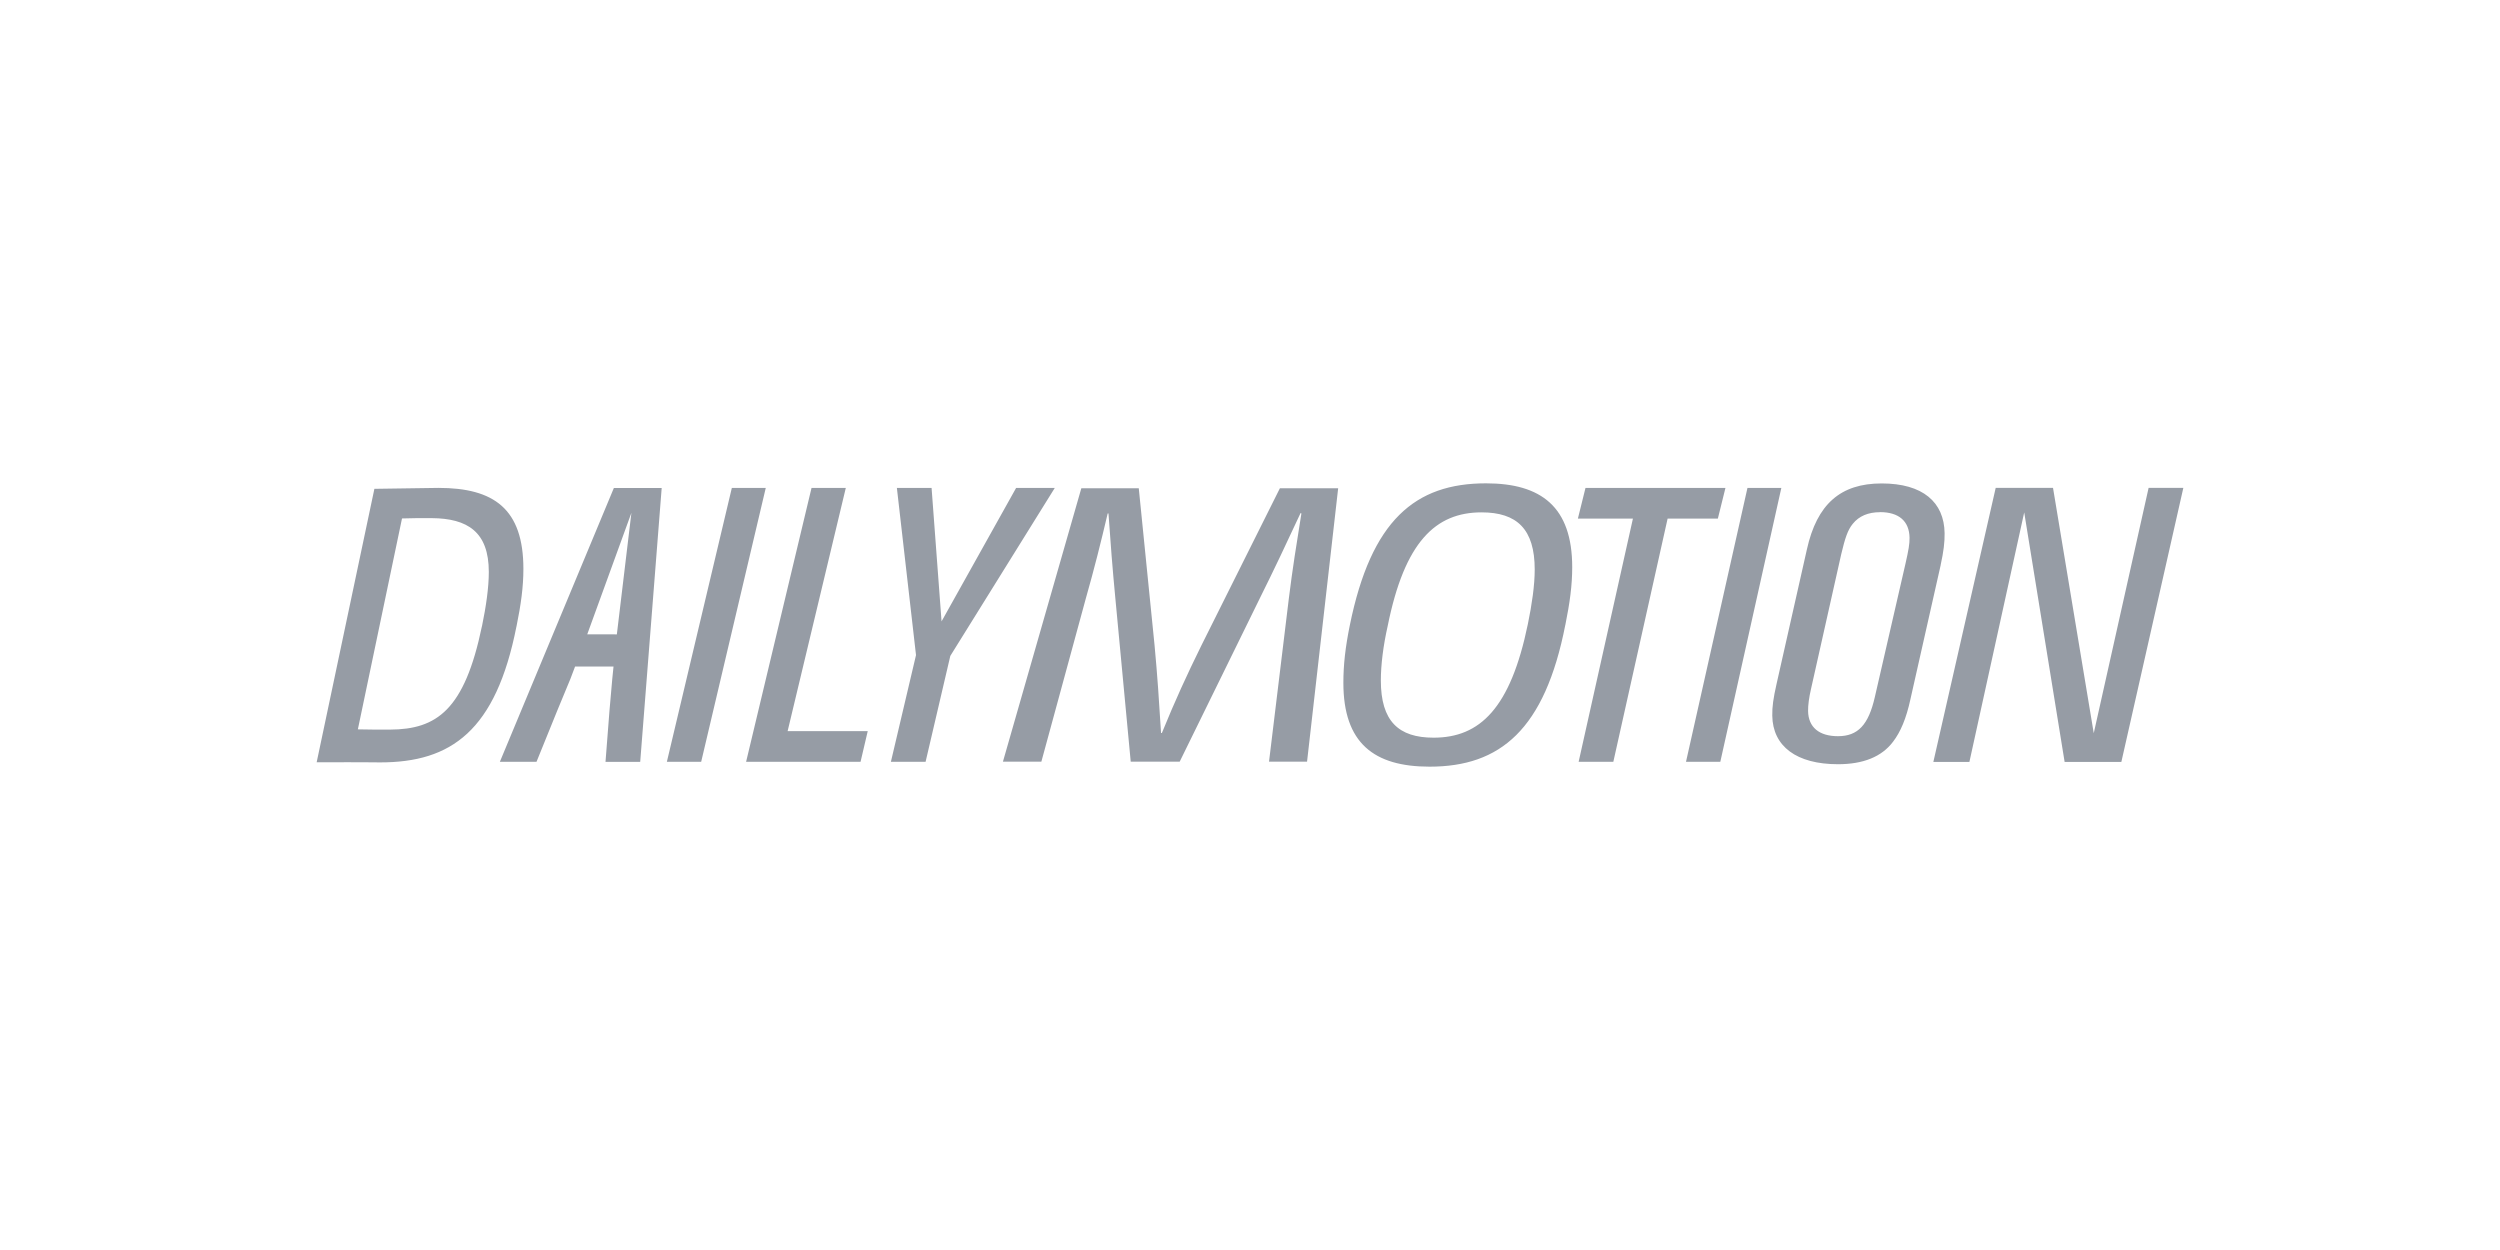
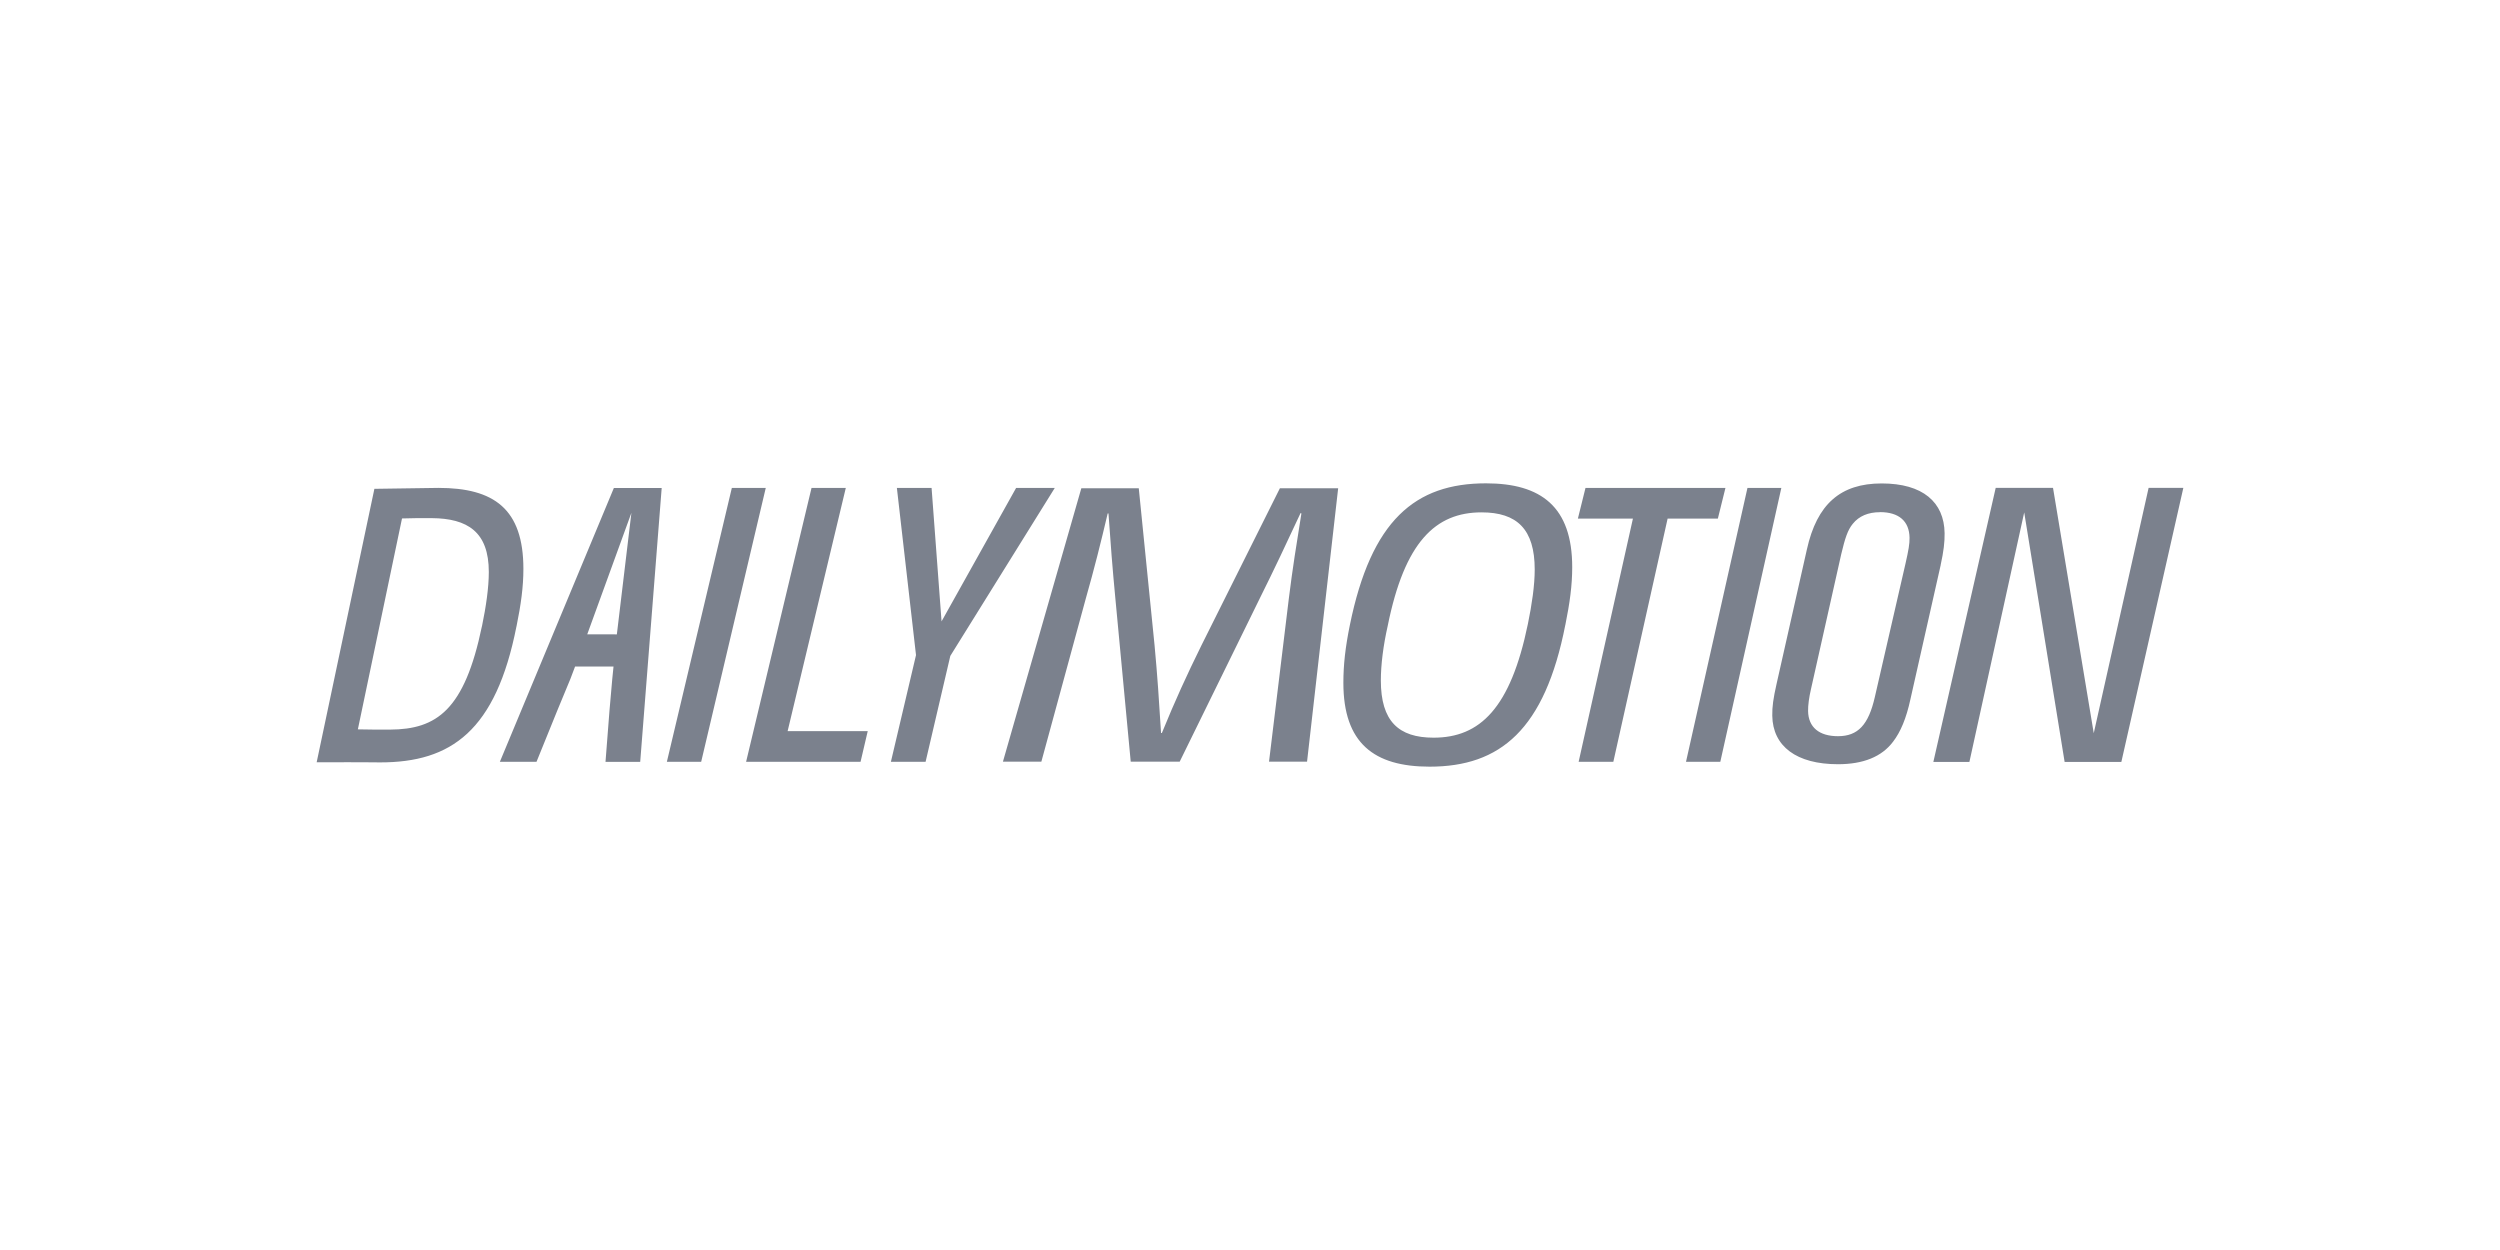
<svg xmlns="http://www.w3.org/2000/svg" width="600" height="300" viewBox="0 0 600 300" fill="none">
-   <path d="M168.273 182.833H160.048L175.638 117.111H183.78L168.282 182.833H168.273ZM206.532 182.833H179.064L194.765 117.111H202.99L189.027 175.478H208.253L206.532 182.833ZM228.075 157.419L222.141 182.833H213.814L219.842 157.228L215.252 117.111H223.58L225.972 149.135L243.863 117.111H253.144L228.075 157.419ZM412.284 124.466H400.227L387.199 182.833H378.872L391.9 124.466H378.693L380.515 117.111H414.106L412.284 124.466ZM412.013 182.833H404.639L419.388 117.111H427.519L412.874 182.833H412.013ZM465.767 135.6L458.495 167.848C457.508 172.412 456.128 175.675 454.34 178.004C451.615 181.639 447.153 183.413 441.117 183.413C431.162 183.413 425.458 179.122 425.347 171.765C425.313 169.62 425.577 167.665 426.378 164.128L433.649 131.88C436.067 120.971 441.738 116.025 451.599 116.025C461.458 116.025 466.593 120.499 466.704 127.954C466.738 130.1 466.474 132.336 465.758 135.591H465.767V135.6ZM451.224 122.926C448.354 122.926 446.166 123.854 444.667 125.717C443.441 127.208 442.81 129.164 441.9 132.983L434.628 165.414C434.177 167.367 433.921 169.231 433.939 170.631C433.998 174.55 436.612 176.686 441.108 176.686C445.893 176.686 448.439 173.986 449.964 167.276L457.329 135.218C458.044 132.046 458.316 130.556 458.29 129.065C458.231 125.055 455.711 122.91 451.206 122.91H451.215L451.224 122.926ZM259.52 117.177H273.305L277.094 154.861C277.776 162.125 278.159 167.99 278.653 175.925H278.848C282.05 168.09 284.775 162.141 288.359 154.859L307.177 117.177H321.159L313.691 182.808H304.564L309.323 143.619C310.199 136.537 311.17 130.489 312.338 123.225L312.141 123.125C308.838 130.207 305.926 136.437 302.342 143.619L283.122 182.808H271.373L267.686 143.619C267.005 136.537 266.519 130.207 266.034 123.225H265.846C264.203 130.207 262.644 136.446 260.601 143.619L249.924 182.808H240.701L259.52 117.18V117.177ZM375.681 149.955C370.75 175.162 360.022 184 343.102 184C329.759 184 322.41 178.359 322.41 163.87C322.41 159.538 322.888 155.305 323.961 150.045C329.087 124.847 339.629 116 356.641 116C369.882 116 377.332 121.641 377.332 136.13C377.332 140.462 376.753 144.695 375.688 149.955H375.681ZM355.568 122.967C344.549 122.967 337.108 130.024 333.046 150.235C331.981 154.933 331.403 159.546 331.403 163.315C331.403 173.09 335.652 177.042 344.064 177.042C355.185 177.042 362.524 169.985 366.688 149.772C367.658 145.076 368.332 140.462 368.332 136.692C368.332 127.001 364.083 122.967 355.568 122.967ZM105.214 117.095C103.639 117.095 89.854 117.319 89.854 117.319L76 182.941H82.53V182.933C86.252 182.899 87.632 182.975 91.266 182.975C108.255 182.975 119.008 175.444 123.955 150.319H123.964C125.029 145.077 125.616 140.862 125.616 136.544C125.616 122.098 118.515 117.095 105.214 117.095ZM115.663 150.296C111.482 170.44 104.788 175.047 93.626 175.104C89.725 175.121 88.84 175.088 85.886 175.045L96.487 124.41V124.428C99.808 124.353 100.591 124.32 103.64 124.353C112.188 124.426 117.315 127.616 117.315 137.275C117.315 141.027 116.643 145.626 115.672 150.305L115.663 150.297V150.296ZM515.664 117.095L502.5 175.966L492.725 117.095H478.966L464.004 182.858H472.656L485.811 122.976L495.509 182.858H509.125L524 117.095H515.664ZM147.329 117.115L119.964 182.839H128.759L133.741 170.554L136.9 162.924L138.015 159.975H147.245L146.947 162.924L146.275 170.561L145.321 182.846H153.649L158.805 117.115H147.322H147.329ZM140.935 152.246L151.536 123.082L148.044 152.248L140.935 152.246Z" fill="#969CA5" />
+   <path d="M168.273 182.833H160.048L175.638 117.111H183.78L168.282 182.833H168.273ZM206.532 182.833H179.064L194.765 117.111H202.99L189.027 175.478H208.253L206.532 182.833ZM228.075 157.419L222.141 182.833H213.814L219.842 157.228L215.252 117.111H223.58L225.972 149.135L243.863 117.111H253.144L228.075 157.419ZM412.284 124.466H400.227L387.199 182.833H378.872L391.9 124.466H378.693L380.515 117.111H414.106L412.284 124.466ZM412.013 182.833H404.639L419.388 117.111H427.519L412.874 182.833H412.013ZM465.767 135.6L458.495 167.848C457.508 172.412 456.128 175.675 454.34 178.004C451.615 181.639 447.153 183.413 441.117 183.413C431.162 183.413 425.458 179.122 425.347 171.765C425.313 169.62 425.577 167.665 426.378 164.128L433.649 131.88C436.067 120.971 441.738 116.025 451.599 116.025C461.458 116.025 466.593 120.499 466.704 127.954C466.738 130.1 466.474 132.336 465.758 135.591H465.767V135.6ZM451.224 122.926C448.354 122.926 446.166 123.854 444.667 125.717C443.441 127.208 442.81 129.164 441.9 132.983L434.628 165.414C434.177 167.367 433.921 169.231 433.939 170.631C433.998 174.55 436.612 176.686 441.108 176.686C445.893 176.686 448.439 173.986 449.964 167.276L457.329 135.218C458.044 132.046 458.316 130.556 458.29 129.065C458.231 125.055 455.711 122.91 451.206 122.91H451.215L451.224 122.926ZM259.52 117.177H273.305L277.094 154.861C277.776 162.125 278.159 167.99 278.653 175.925H278.848C282.05 168.09 284.775 162.141 288.359 154.859L307.177 117.177H321.159L313.691 182.808H304.564L309.323 143.619C310.199 136.537 311.17 130.489 312.338 123.225L312.141 123.125C308.838 130.207 305.926 136.437 302.342 143.619L283.122 182.808H271.373L267.686 143.619C267.005 136.537 266.519 130.207 266.034 123.225H265.846C264.203 130.207 262.644 136.446 260.601 143.619L249.924 182.808H240.701L259.52 117.18V117.177ZM375.681 149.955C370.75 175.162 360.022 184 343.102 184C329.759 184 322.41 178.359 322.41 163.87C322.41 159.538 322.888 155.305 323.961 150.045C329.087 124.847 339.629 116 356.641 116C369.882 116 377.332 121.641 377.332 136.13C377.332 140.462 376.753 144.695 375.688 149.955H375.681ZM355.568 122.967C344.549 122.967 337.108 130.024 333.046 150.235C331.981 154.933 331.403 159.546 331.403 163.315C331.403 173.09 335.652 177.042 344.064 177.042C355.185 177.042 362.524 169.985 366.688 149.772C367.658 145.076 368.332 140.462 368.332 136.692C368.332 127.001 364.083 122.967 355.568 122.967ZM105.214 117.095C103.639 117.095 89.854 117.319 89.854 117.319L76 182.941H82.53V182.933C86.252 182.899 87.632 182.975 91.266 182.975C108.255 182.975 119.008 175.444 123.955 150.319H123.964C125.029 145.077 125.616 140.862 125.616 136.544C125.616 122.098 118.515 117.095 105.214 117.095ZM115.663 150.296C111.482 170.44 104.788 175.047 93.626 175.104C89.725 175.121 88.84 175.088 85.886 175.045L96.487 124.41V124.428C99.808 124.353 100.591 124.32 103.64 124.353C112.188 124.426 117.315 127.616 117.315 137.275C117.315 141.027 116.643 145.626 115.672 150.305L115.663 150.297V150.296ZM515.664 117.095L502.5 175.966L492.725 117.095H478.966L464.004 182.858H472.656L485.811 122.976L495.509 182.858H509.125L524 117.095H515.664ZM147.329 117.115L119.964 182.839H128.759L133.741 170.554L136.9 162.924L138.015 159.975H147.245L146.947 162.924L146.275 170.561L145.321 182.846H153.649L158.805 117.115H147.322H147.329ZM140.935 152.246L151.536 123.082L148.044 152.248L140.935 152.246Z" fill="#7B818D" />
</svg>
